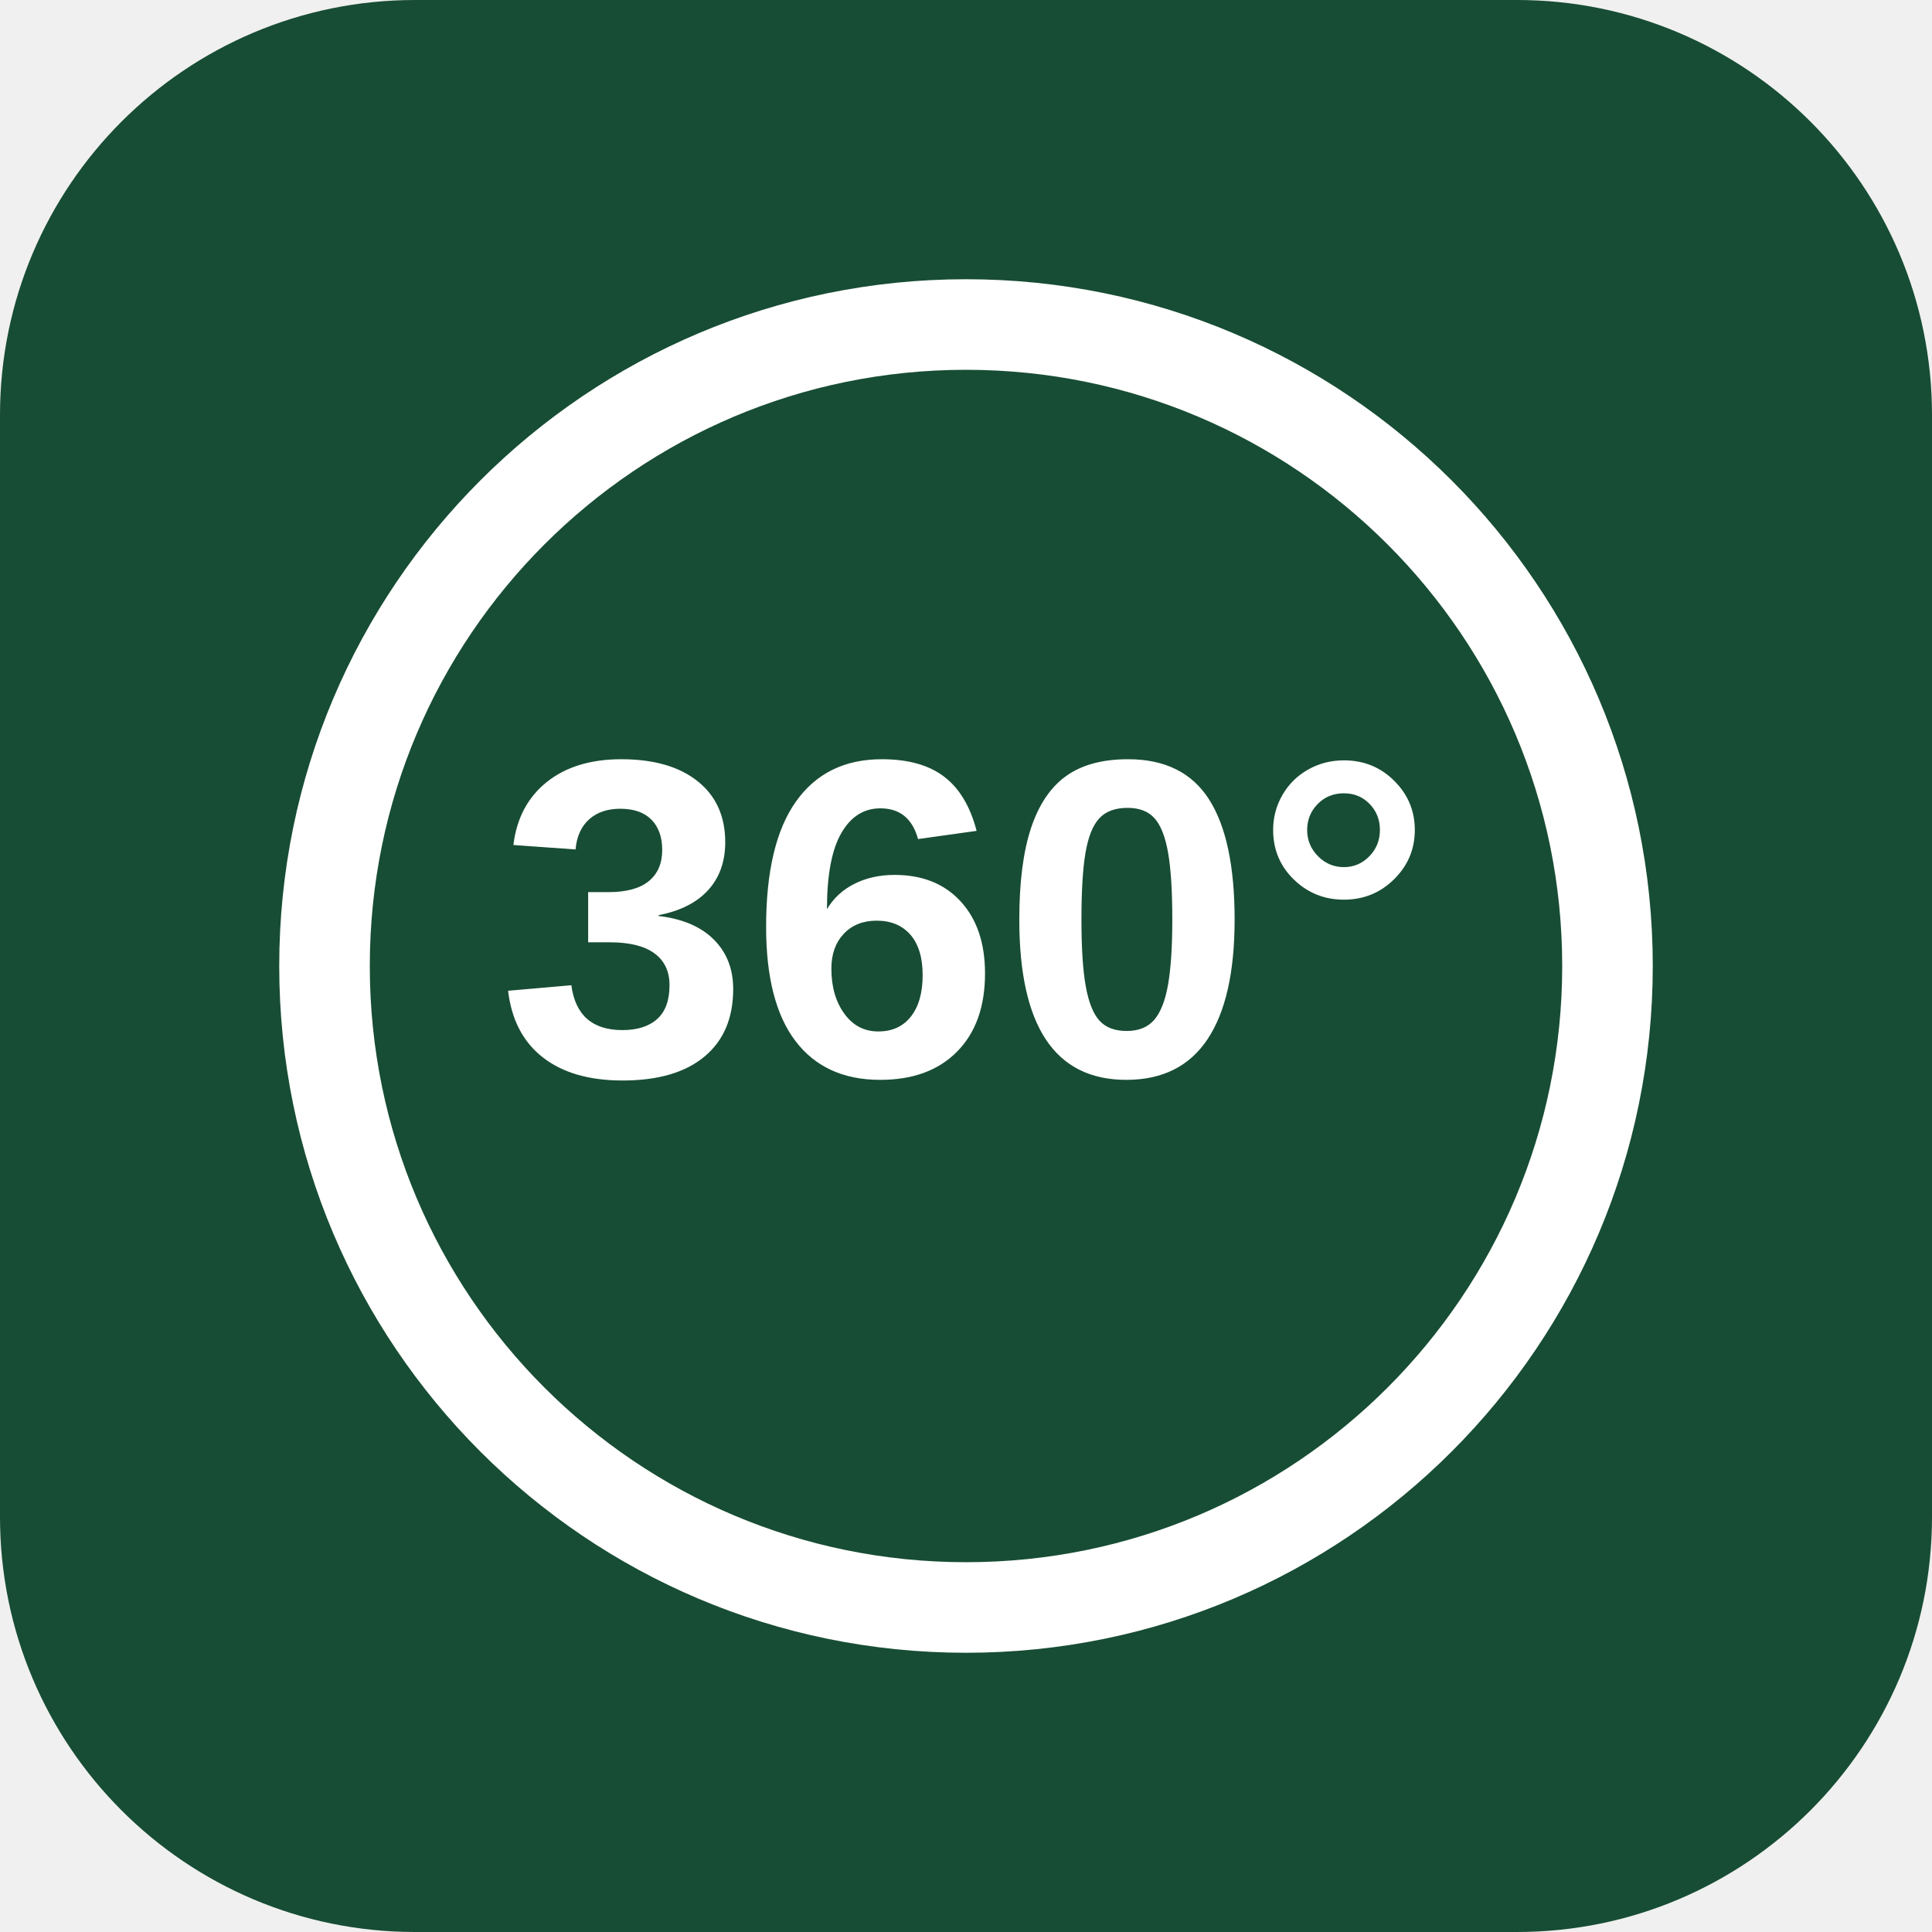
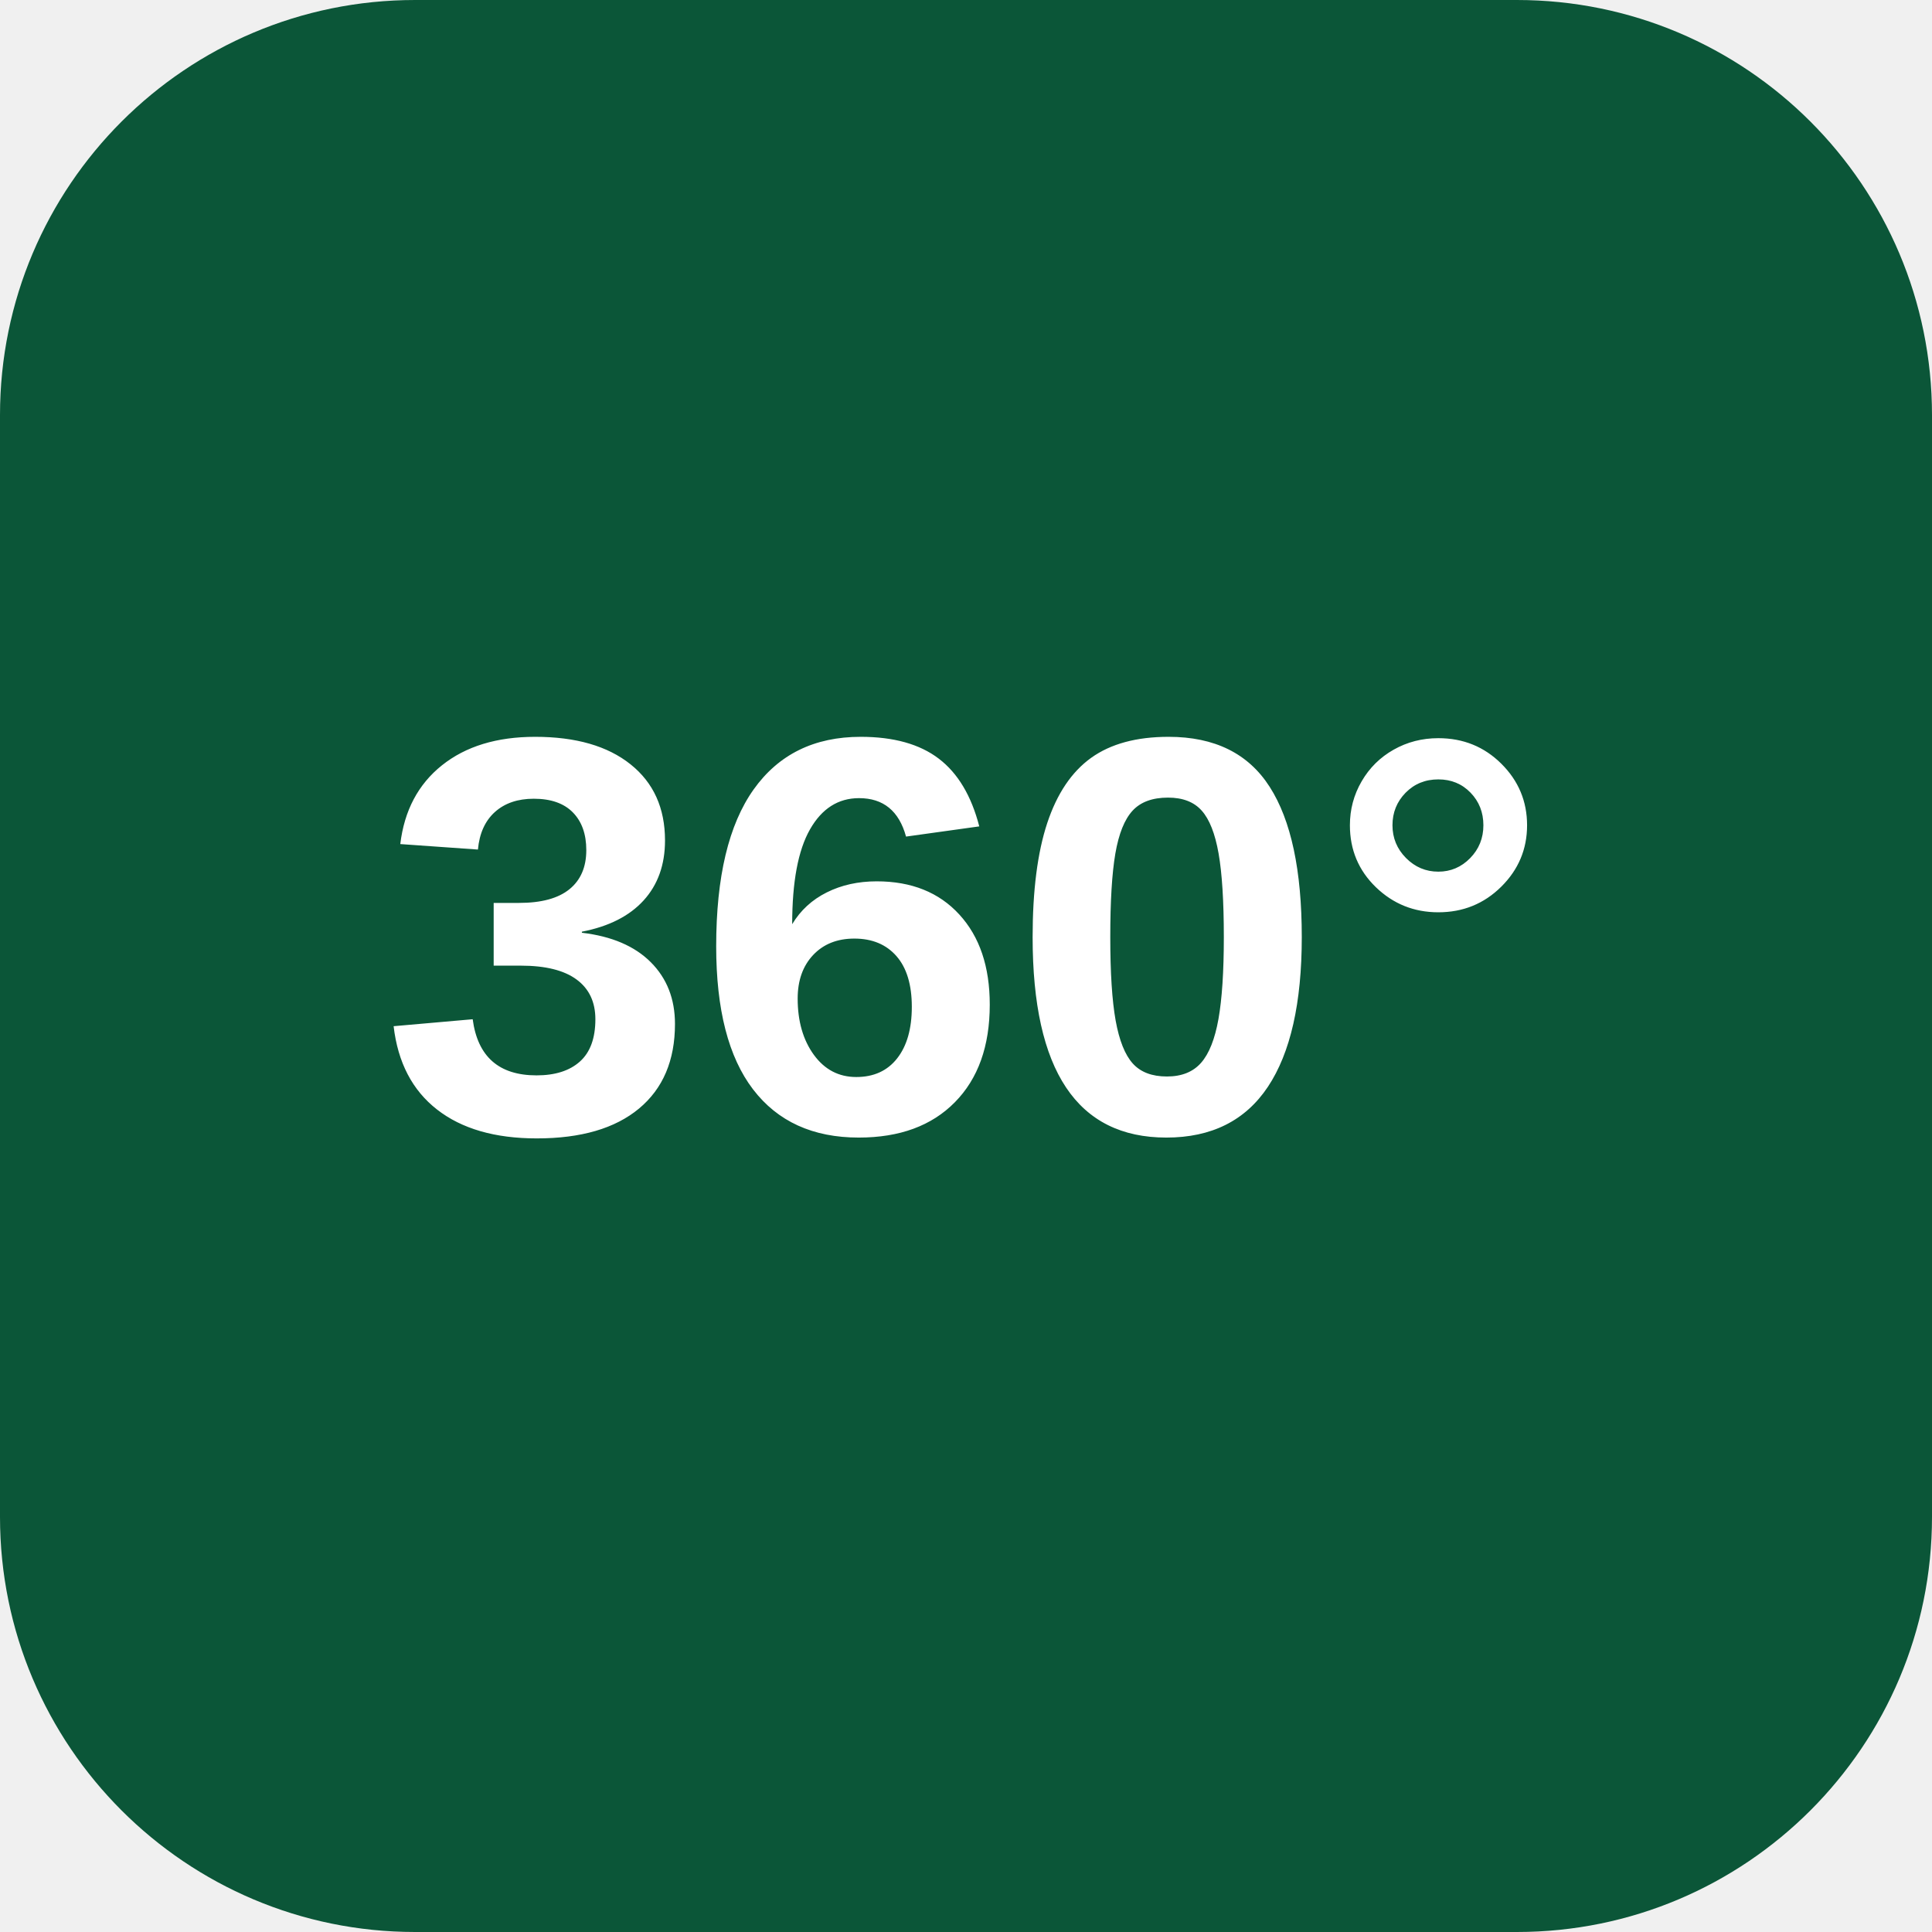
<svg xmlns="http://www.w3.org/2000/svg" viewBox="0 0 512 512">
-   <rect width="512" height="512" rx="110" fill="#174d34" />
-   <circle cx="256" cy="256" r="170" fill="none" stroke="#fff" stroke-width="24" />
-   <text x="256" y="285" text-anchor="middle" font-family="Arial,sans-serif" font-size="120" font-weight="700" fill="#fff">360°</text>
+   <rect width="512" height="512" rx="110" fill="#0b5638" />
+   <text x="256" y="300" text-anchor="middle" font-family="Arial,sans-serif" font-size="150" font-weight="700" fill="white">360°</text>
</svg>
